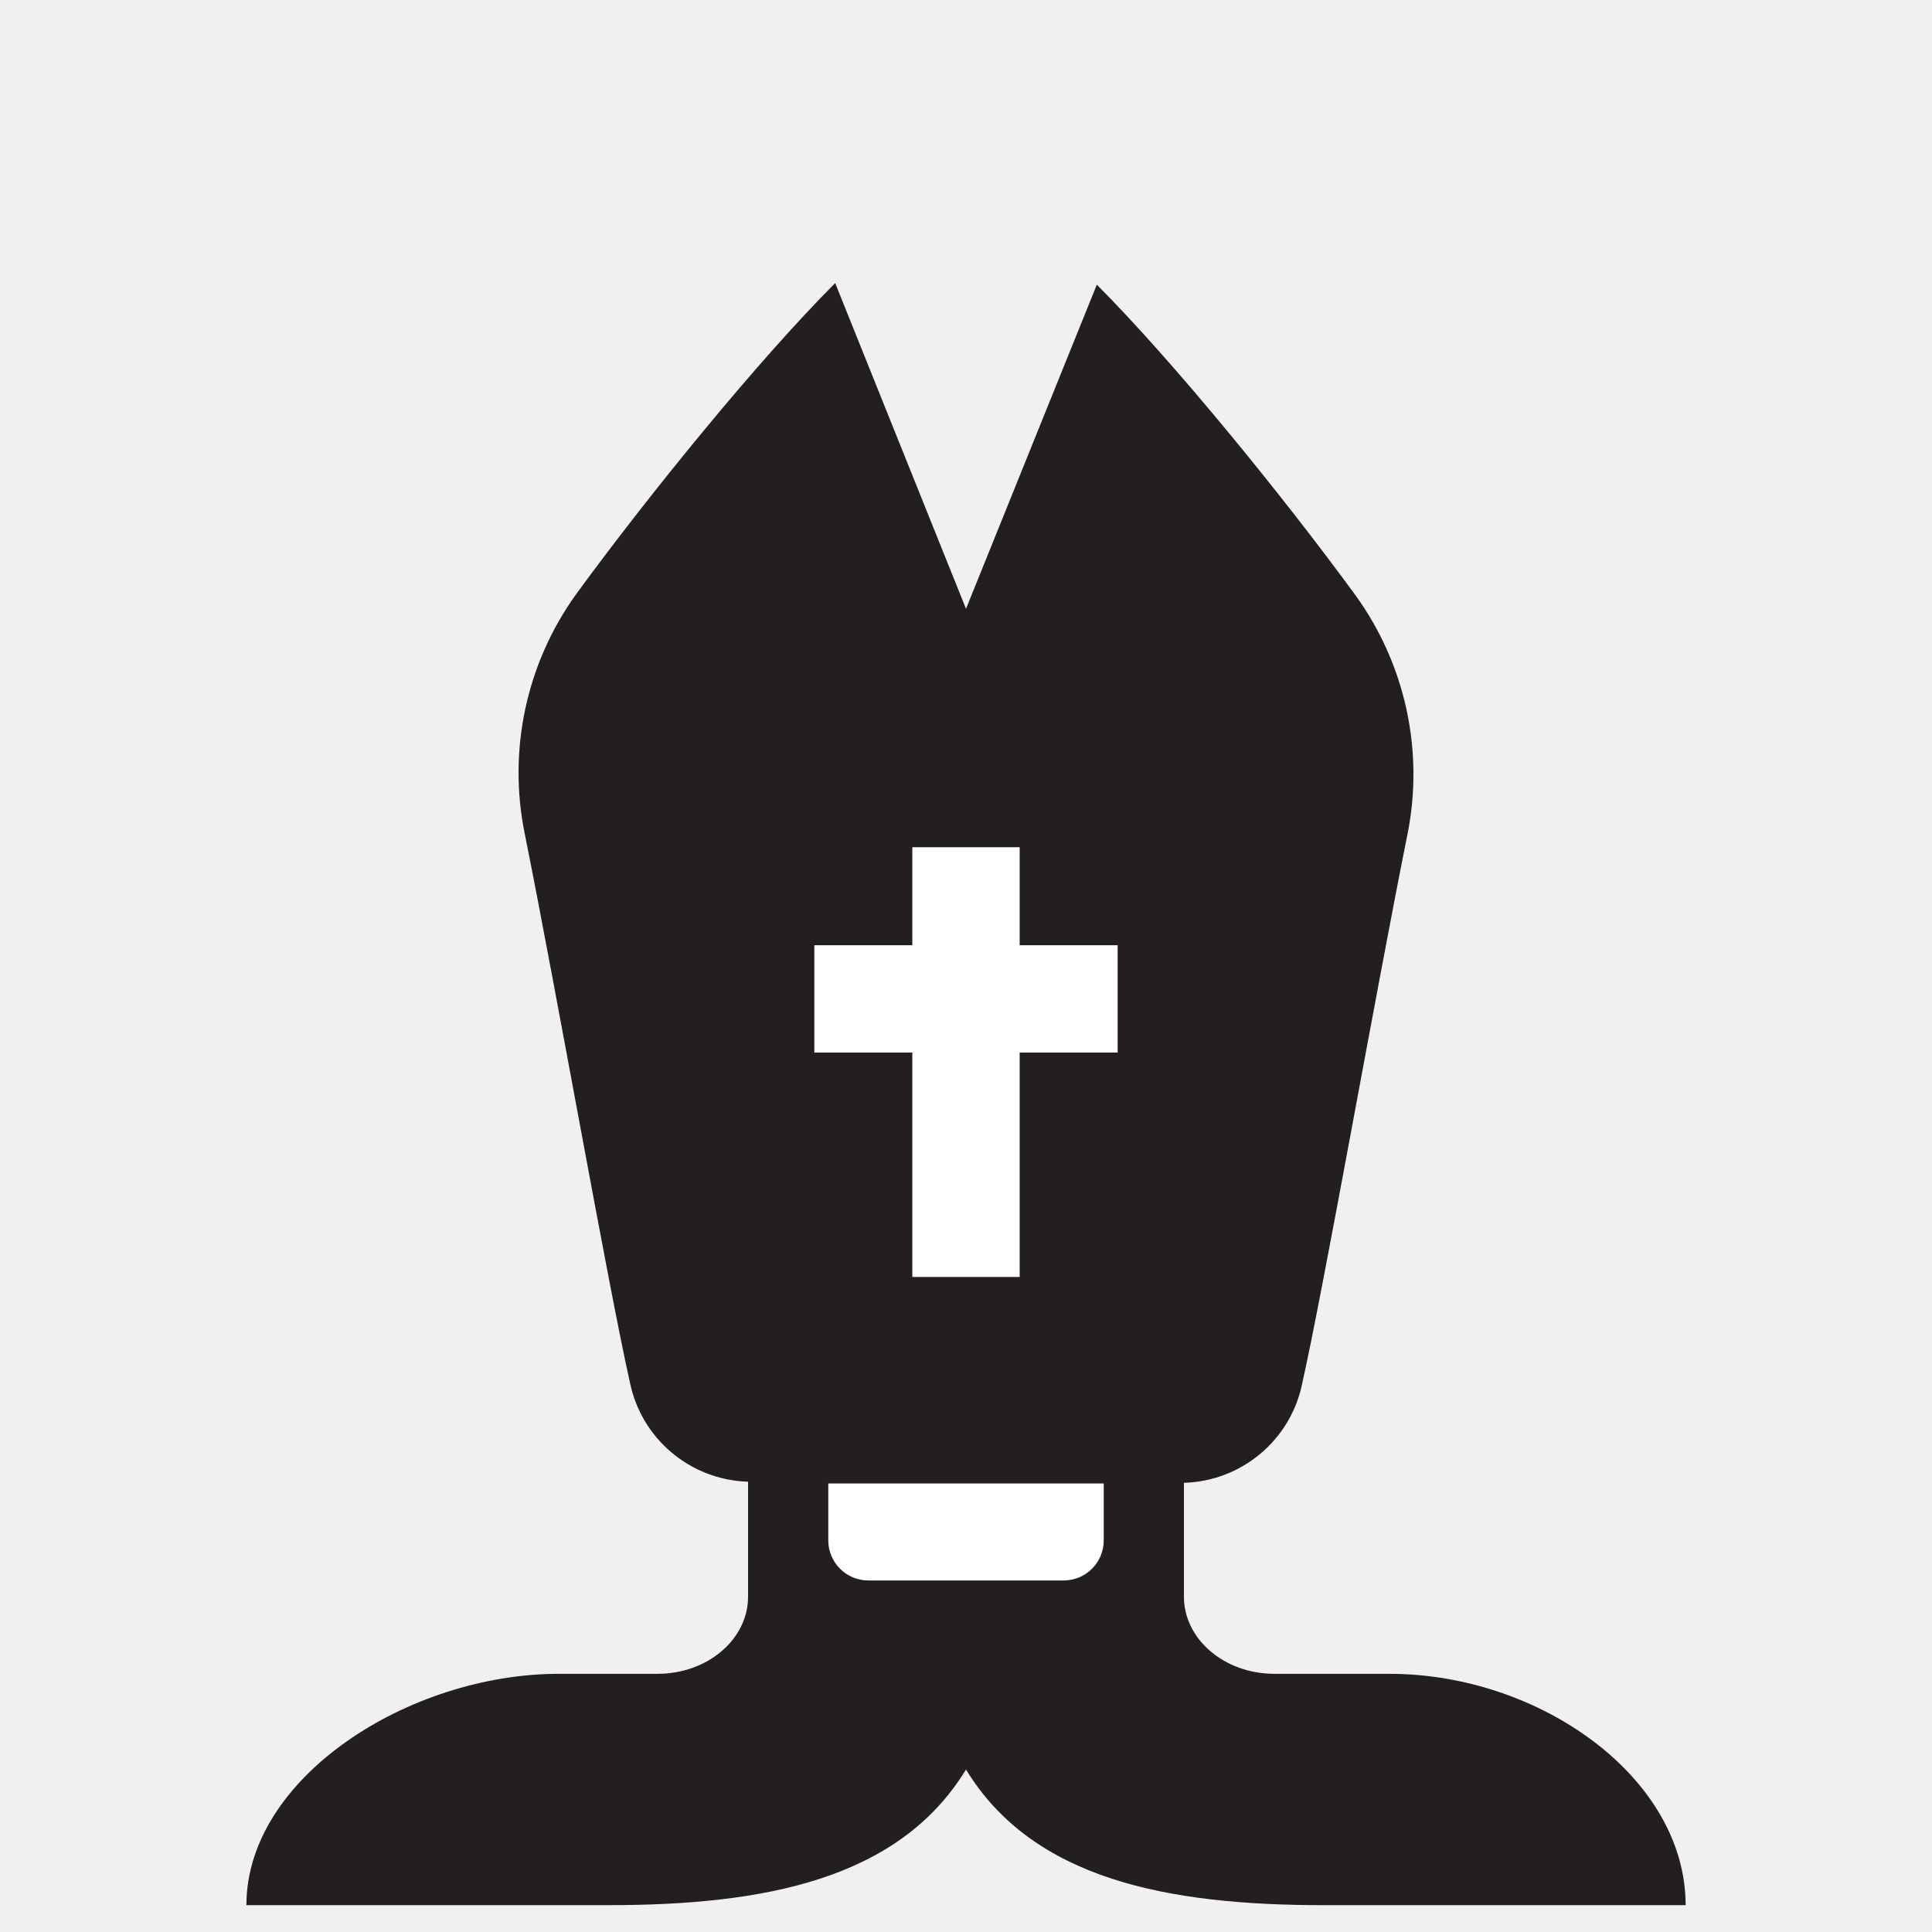
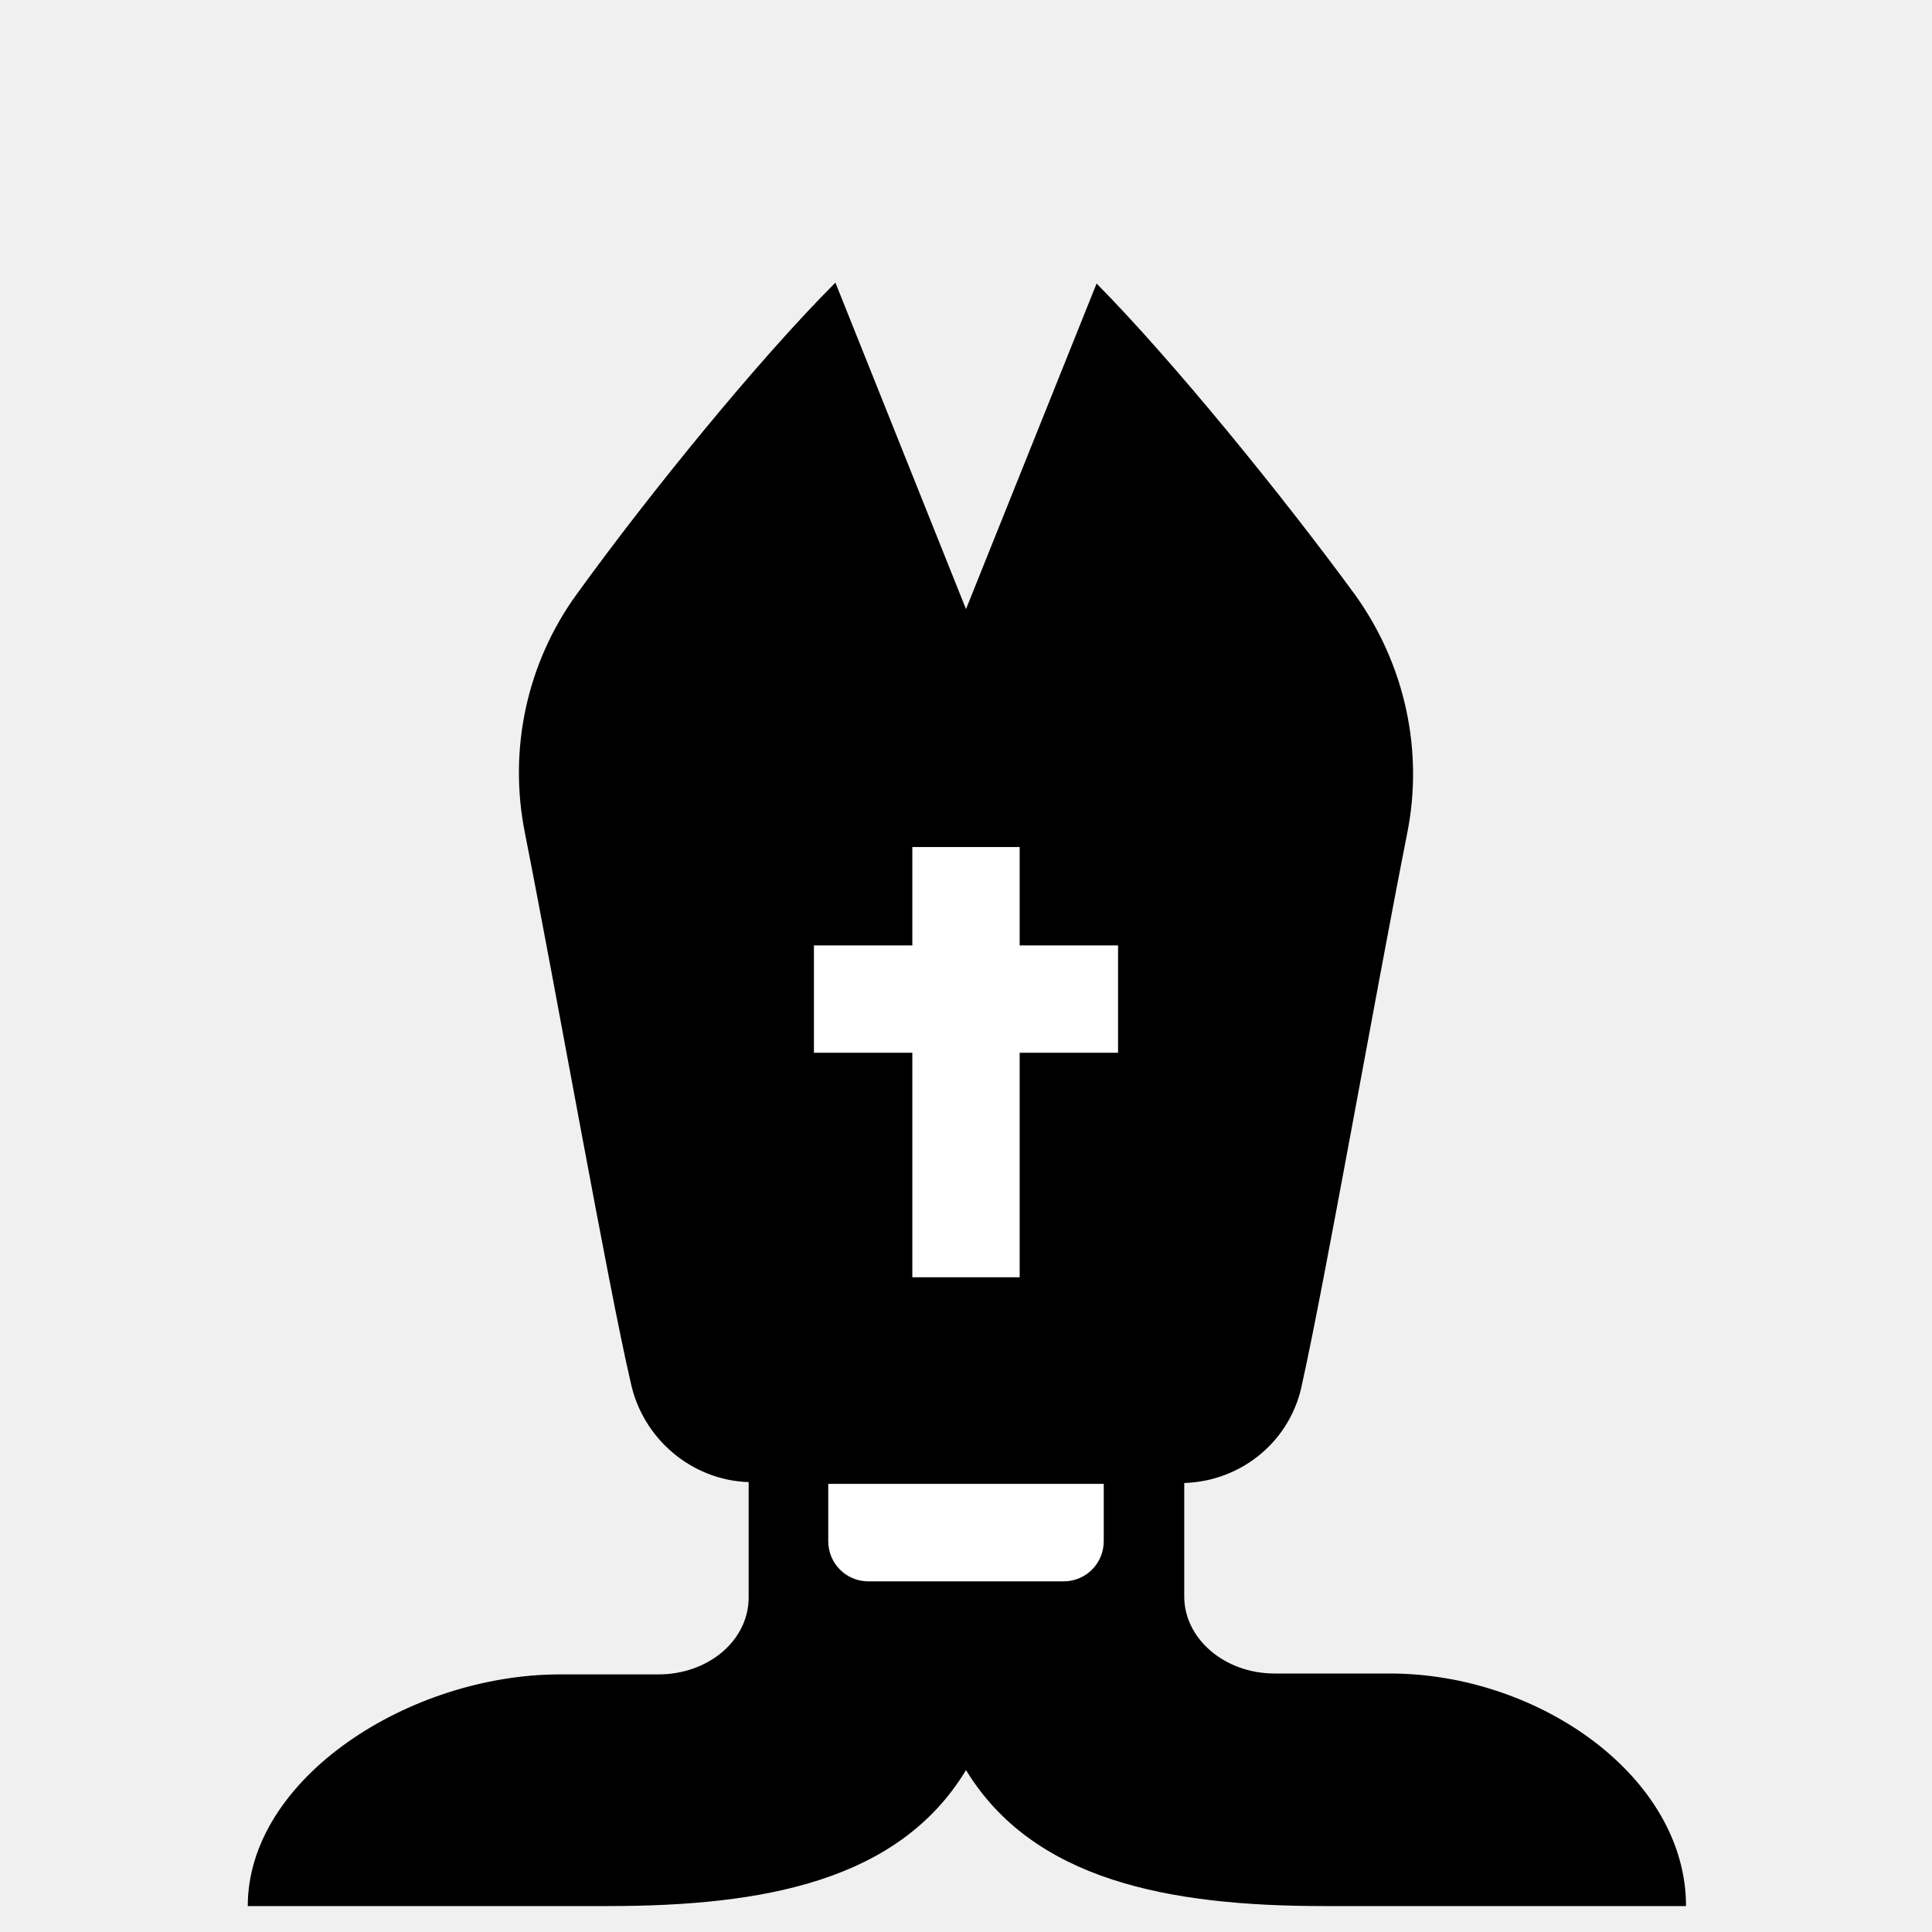
- <svg xmlns="http://www.w3.org/2000/svg" id="Layer_1" data-name="Layer 1" viewBox="0 0 216 216">
-   <defs>
-     <style>.cls-1{fill:#231f20;}.cls-2{fill:#fff;}</style>
-   </defs>
-   <path class="cls-1" d="M155.351,187.135H142.479c-5.586,0-10.114-3.86-10.114-8.622V165.779A13.893,13.893,0,0,0,145.6,154.622c2.4-10.7,8.195-43.62,11.739-61.257a34.138,34.138,0,0,0-5.766-26.776C143.4,55.4,131.181,40.4,122.626,31.826L108,68.065,93.374,31.647C84.819,40.222,72.6,55.221,64.427,66.411a34.137,34.137,0,0,0-5.766,26.776c3.548,17.653,9.346,50.615,11.751,61.31a13.9,13.9,0,0,0,13.223,11.159v12.856c0,4.762-4.528,8.622-10.114,8.622H62.487c-16.757,0-34.939,11.58-34.939,25.865H68c17.382,0,32.485-2.844,40-15.164C115.51,210.156,130.614,213,148,213h40.456C188.451,198.715,172.109,187.135,155.351,187.135Z" />
-   <polygon class="cls-2" points="124.957 105.678 114 105.678 114 94.721 102 94.721 102 105.678 91.043 105.678 91.043 117.678 102 117.678 102 142.766 114 142.766 114 117.678 124.957 117.678 124.957 105.678" />
-   <path class="cls-2" d="M92.6,165.856H123.4a0,0,0,0,1,0,0v6.361a4.482,4.482,0,0,1-4.482,4.482H97.085a4.482,4.482,0,0,1-4.482-4.482v-6.361A0,0,0,0,1,92.6,165.856Z" />
+ <svg xmlns="http://www.w3.org/2000/svg" version="1.1" id="Layer_1" x="0px" y="0px" viewBox="0 0 216 216" style="enable-background:new 0 0 216 216;" xml:space="preserve">
+   <style type="text/css">
+ 	.st0{fill:#FFFFFF;}
+ </style>
+   <path d="M155.4,187.1h-12.9c-5.6,0-10.1-3.9-10.1-8.6v-12.7c6.5-0.2,12-4.8,13.2-11.2c2.4-10.7,8.2-43.6,11.7-61.3  c1.9-9.3-0.2-19-5.8-26.8c-8.2-11.2-20.4-26.2-28.9-34.8L108,68.1L93.4,31.6c-8.6,8.6-20.8,23.6-28.9,34.8  c-5.6,7.7-7.7,17.4-5.8,26.8c3.5,17.7,9.3,50.6,11.8,61.3c1.3,6.3,6.8,11,13.2,11.2v12.9c0,4.8-4.5,8.6-10.1,8.6h-11  c-16.8,0-34.9,11.6-34.9,25.9H68c17.4,0,32.5-2.8,40-15.2c7.5,12.3,22.6,15.2,40,15.2h40.5C188.5,198.7,172.1,187.1,155.4,187.1z" />
+   <polygon class="st0" points="125,105.7 114,105.7 114,94.7 102,94.7 102,105.7 91,105.7 91,117.7 102,117.7 102,142.8 114,142.8   114,117.7 125,117.7 " />
+   <path class="st0" d="M92.6,165.9h30.8l0,0v6.4c0,2.5-2,4.5-4.5,4.5H97.1c-2.5,0-4.5-2-4.5-4.5L92.6,165.9L92.6,165.9z" />
</svg>
